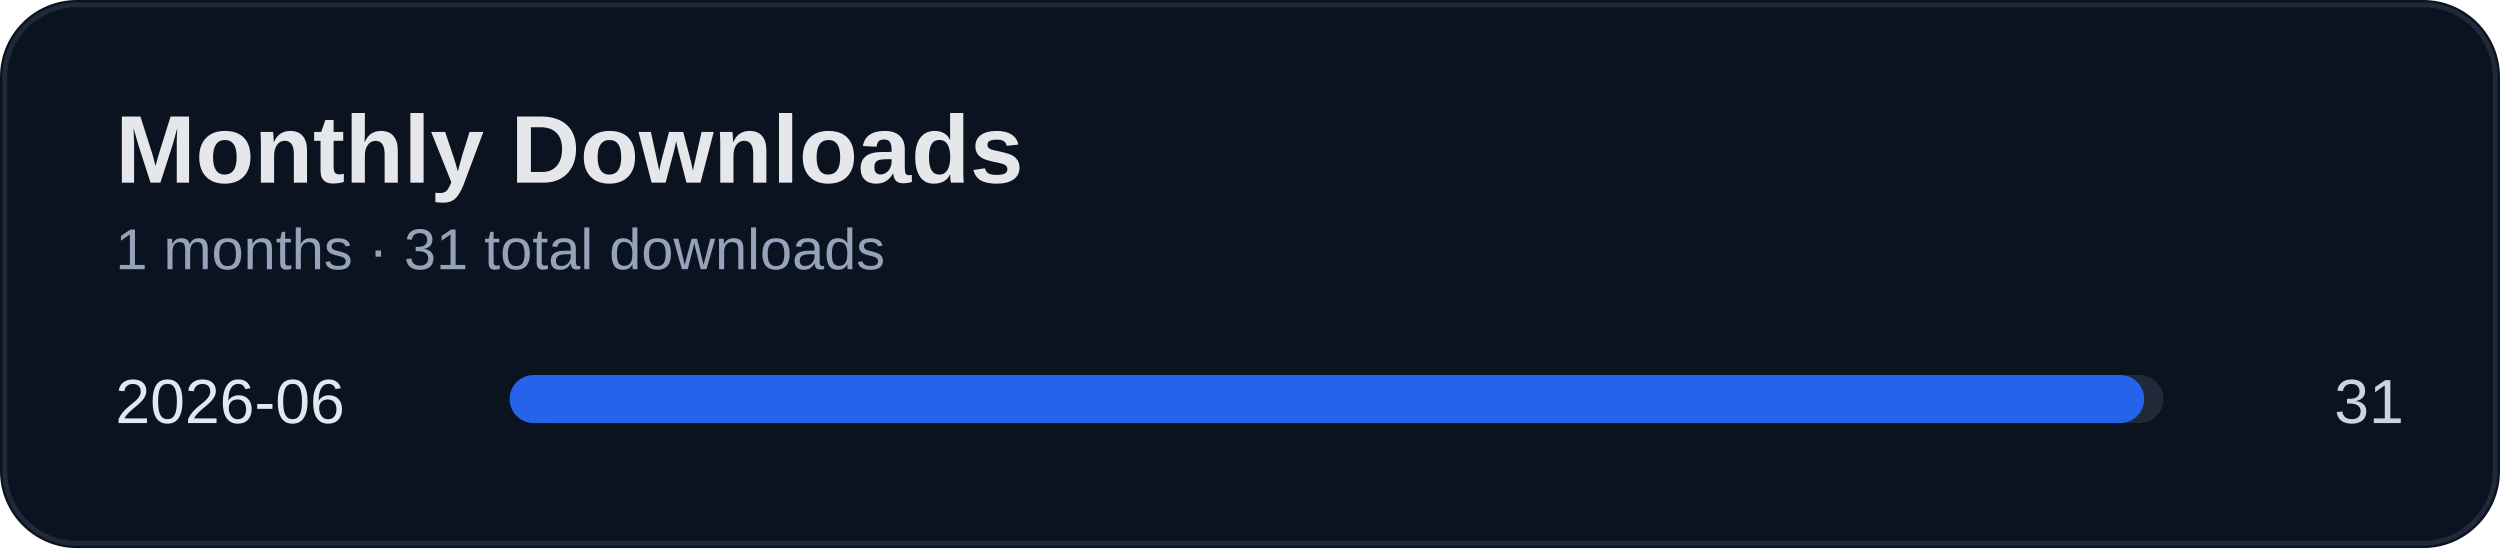
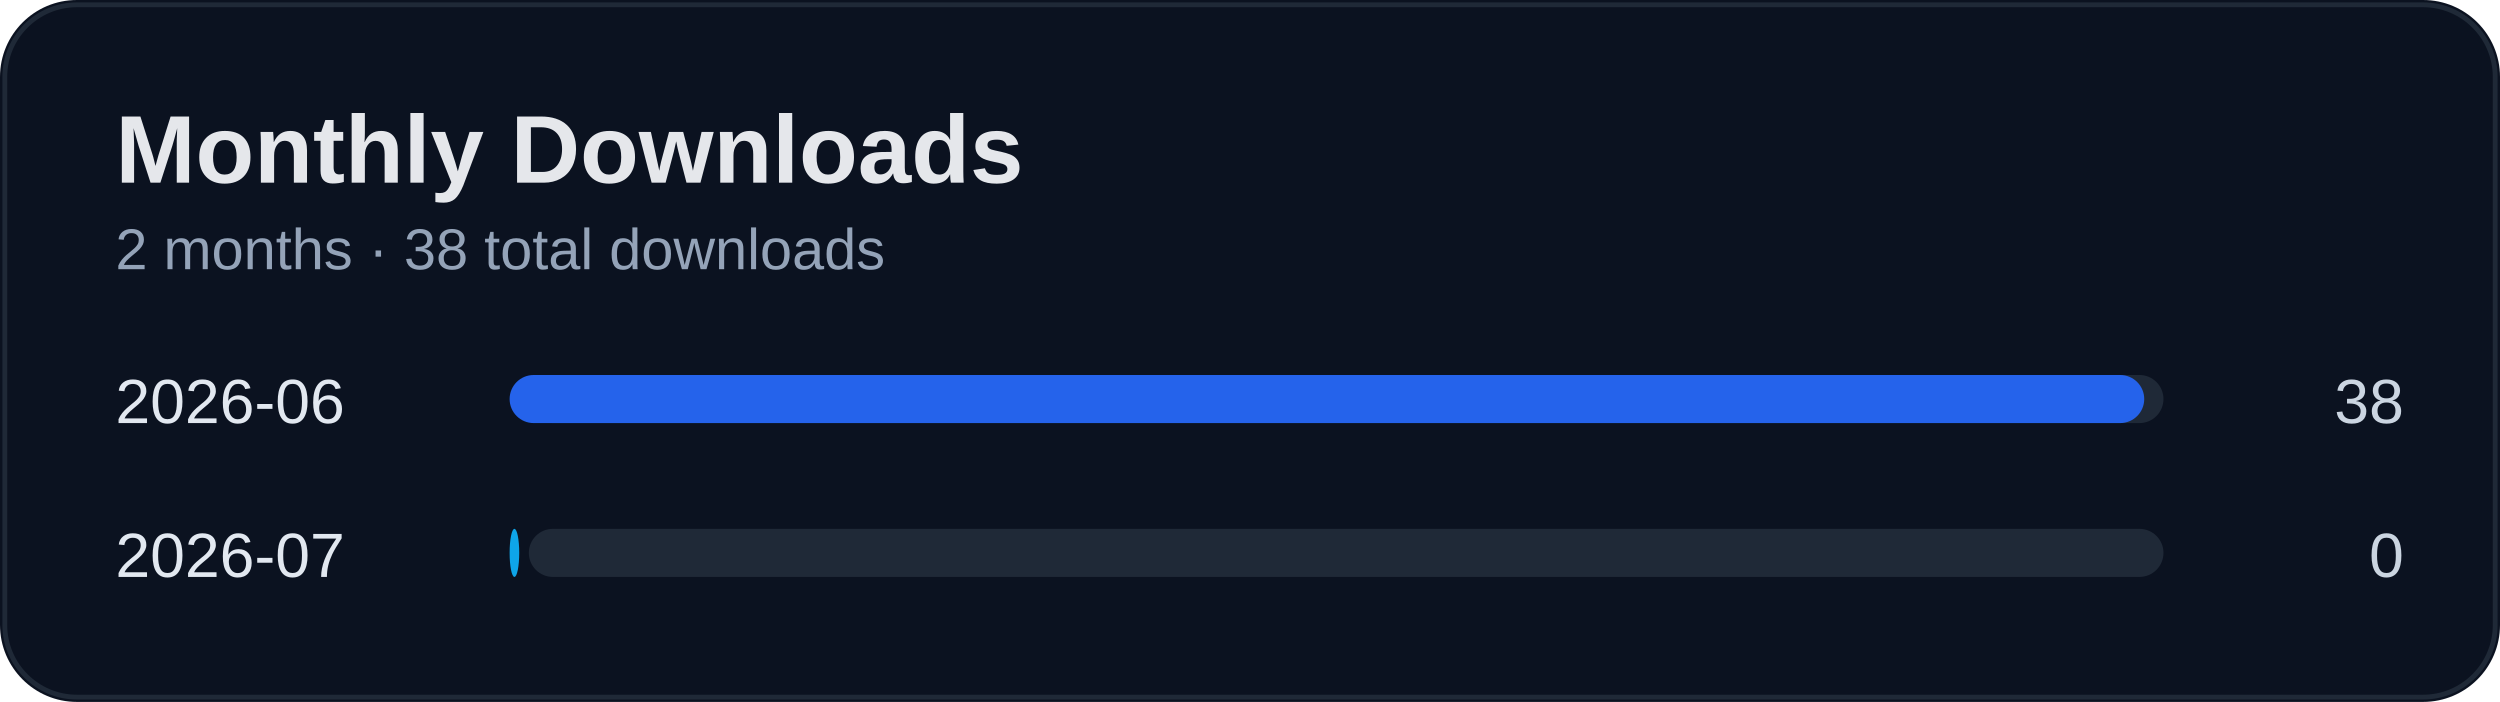
- <svg xmlns="http://www.w3.org/2000/svg" width="520" height="114" viewBox="0 0 520 114">
+ <svg xmlns="http://www.w3.org/2000/svg" width="520" height="146" viewBox="0 0 520 146">
  <rect width="100%" height="100%" rx="16" fill="#0b1220" />
-   <rect x="1" y="1" width="518" height="112" rx="15" fill="none" stroke="#1f2937" />
+   <rect x="1" y="1" width="518" height="144" rx="15" fill="none" stroke="#1f2937" />
  <text x="24" y="38" fill="#e5e7eb" font-size="20" font-weight="700" font-family="Segoe UI, Arial">Monthly Downloads</text>
-   <text x="24" y="56" fill="#94a3b8" font-size="12" font-family="Segoe UI, Arial">1 months · 31 total downloads</text>
+   <text x="24" y="56" fill="#94a3b8" font-size="12" font-family="Segoe UI, Arial">2 months · 38 total downloads</text>
  <text x="24" y="88" fill="#e2e8f0" font-size="13" font-family="Segoe UI, Arial">2026-06</text>
-   <text x="500" y="88" fill="#cbd5e1" font-size="13" text-anchor="end" font-family="Segoe UI, Arial">31</text>
+   <text x="500" y="88" fill="#cbd5e1" font-size="13" text-anchor="end" font-family="Segoe UI, Arial">38</text>
  <rect x="110" y="78" width="340" height="10" rx="5" fill="#1f2937" />
  <rect x="106" y="78" width="340" height="10" rx="5" fill="#2563eb" />
+   <text x="24" y="120" fill="#e2e8f0" font-size="13" font-family="Segoe UI, Arial">2026-07</text>
+   <text x="500" y="120" fill="#cbd5e1" font-size="13" text-anchor="end" font-family="Segoe UI, Arial">0</text>
+   <rect x="110" y="110" width="340" height="10" rx="5" fill="#1f2937" />
+   <rect x="106" y="110" width="2" height="10" rx="5" fill="#0ea5e9" />
</svg>
